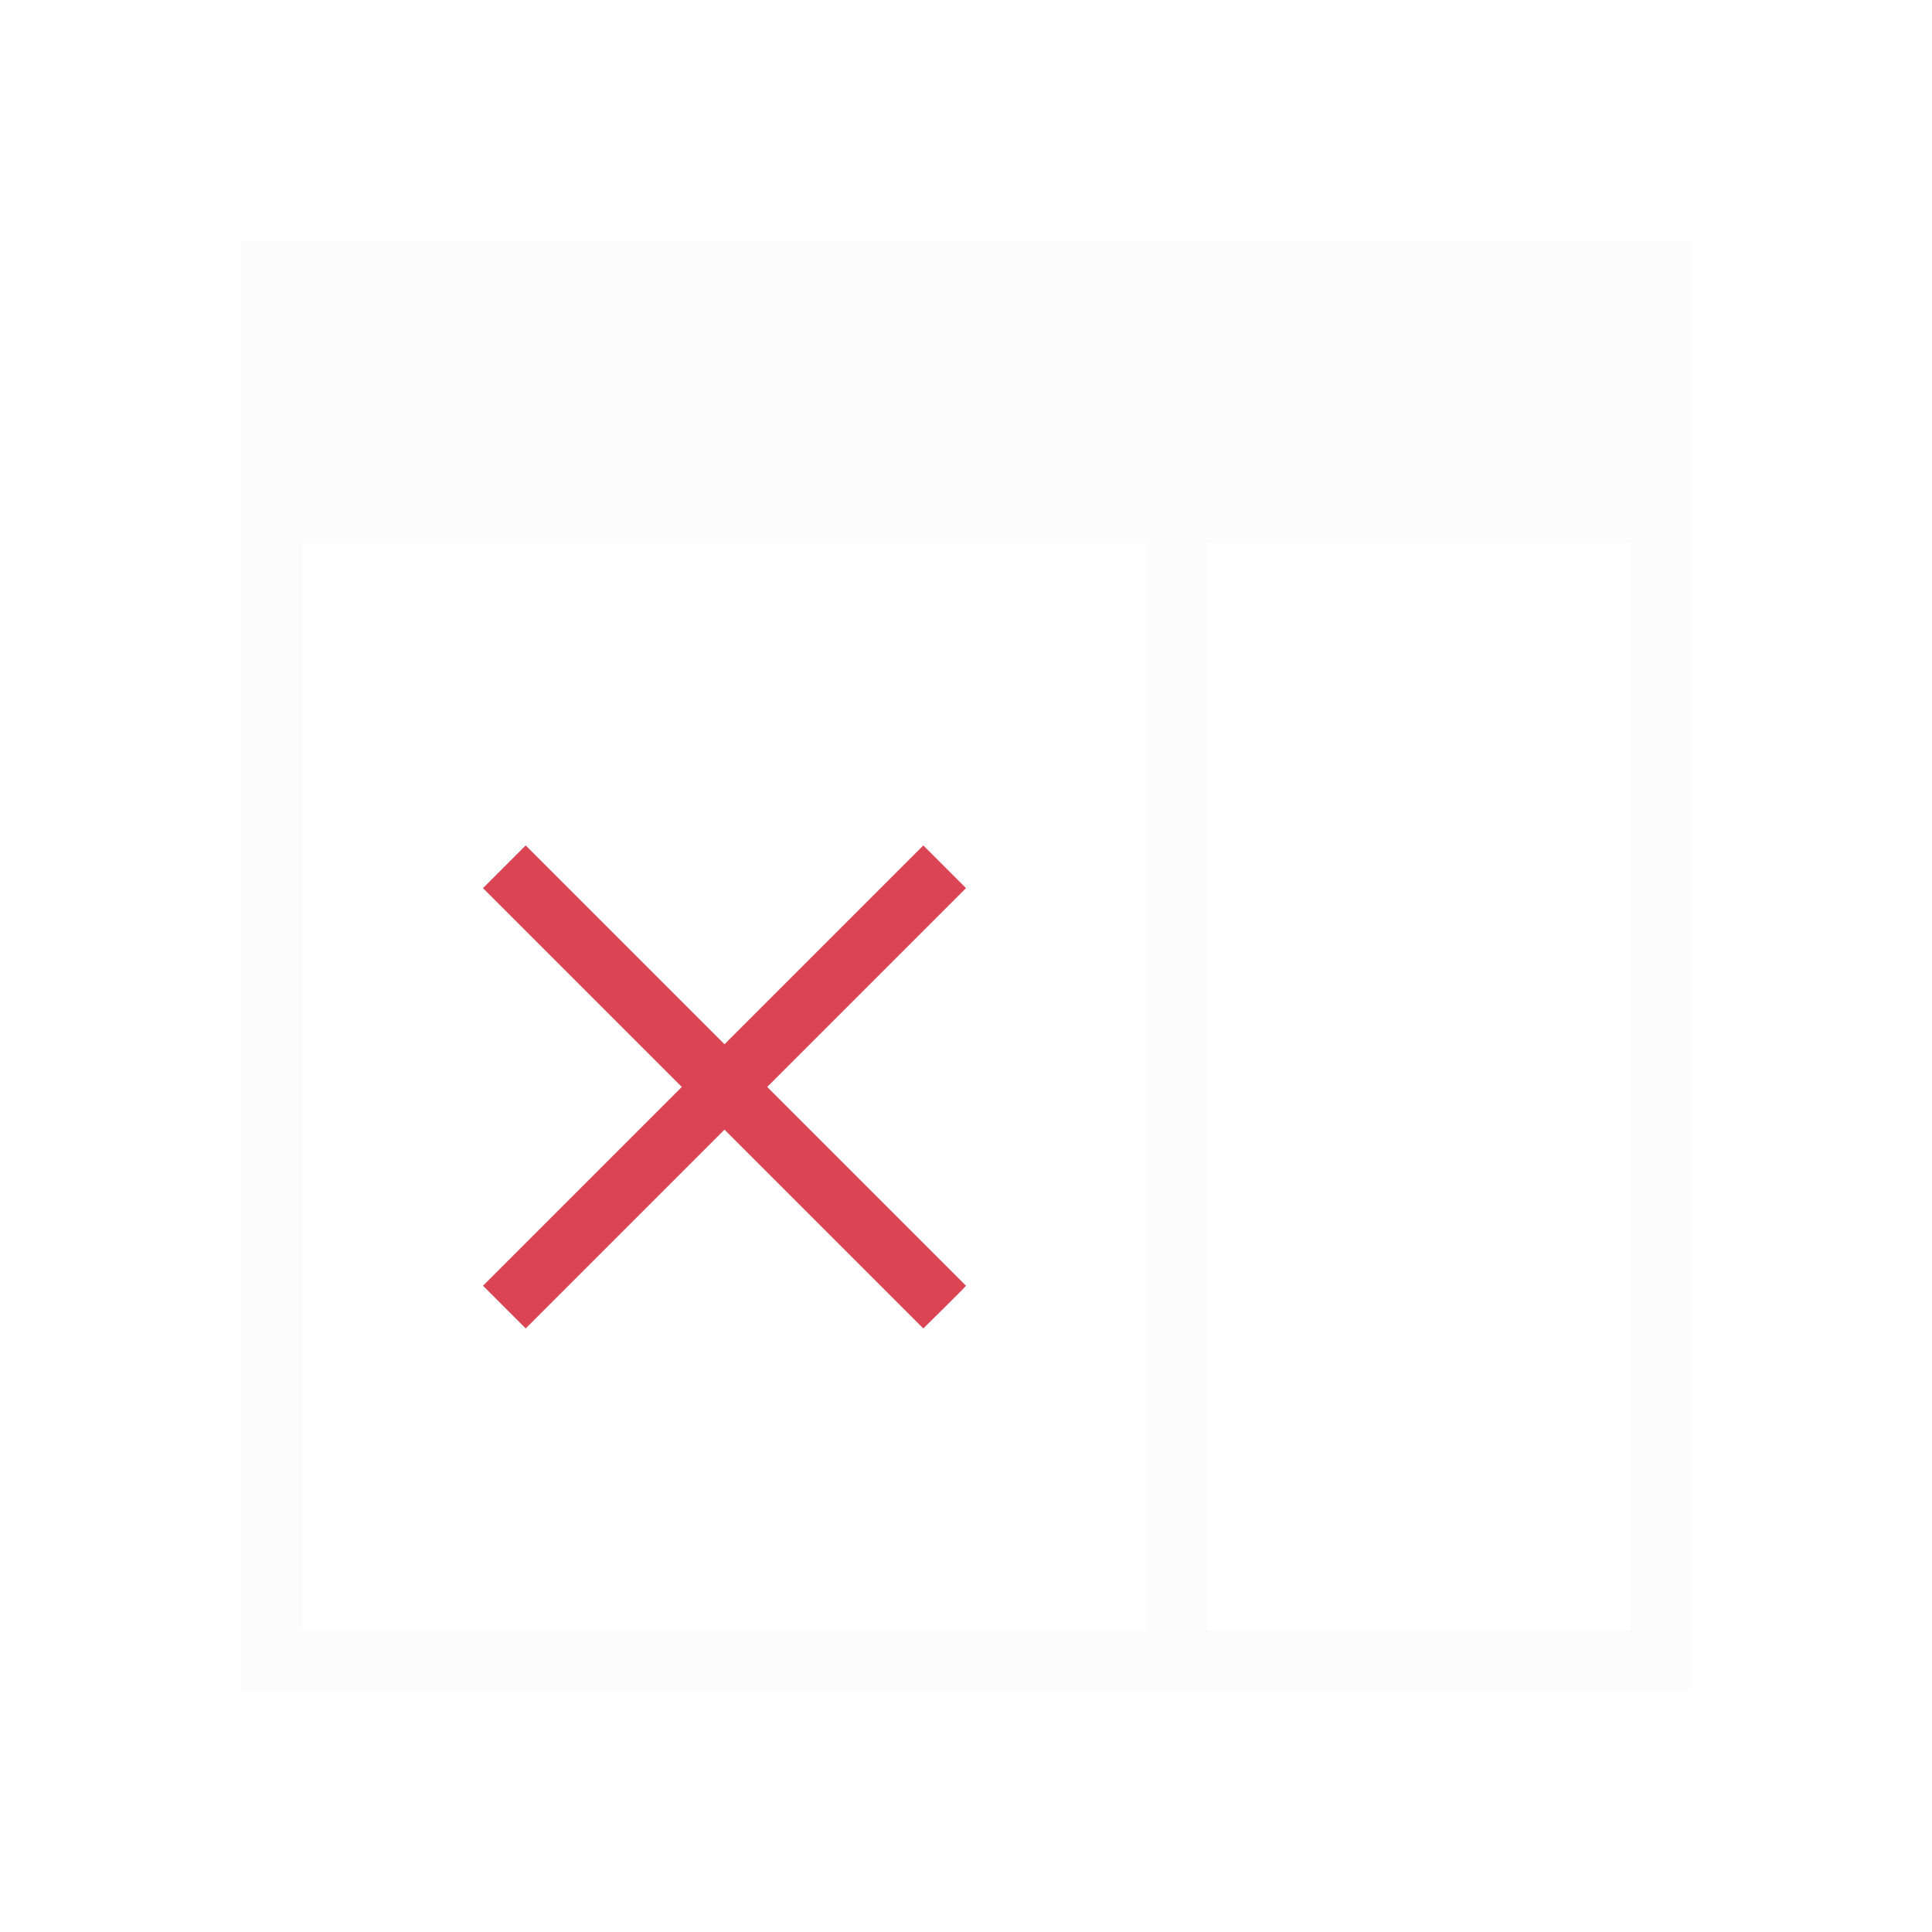
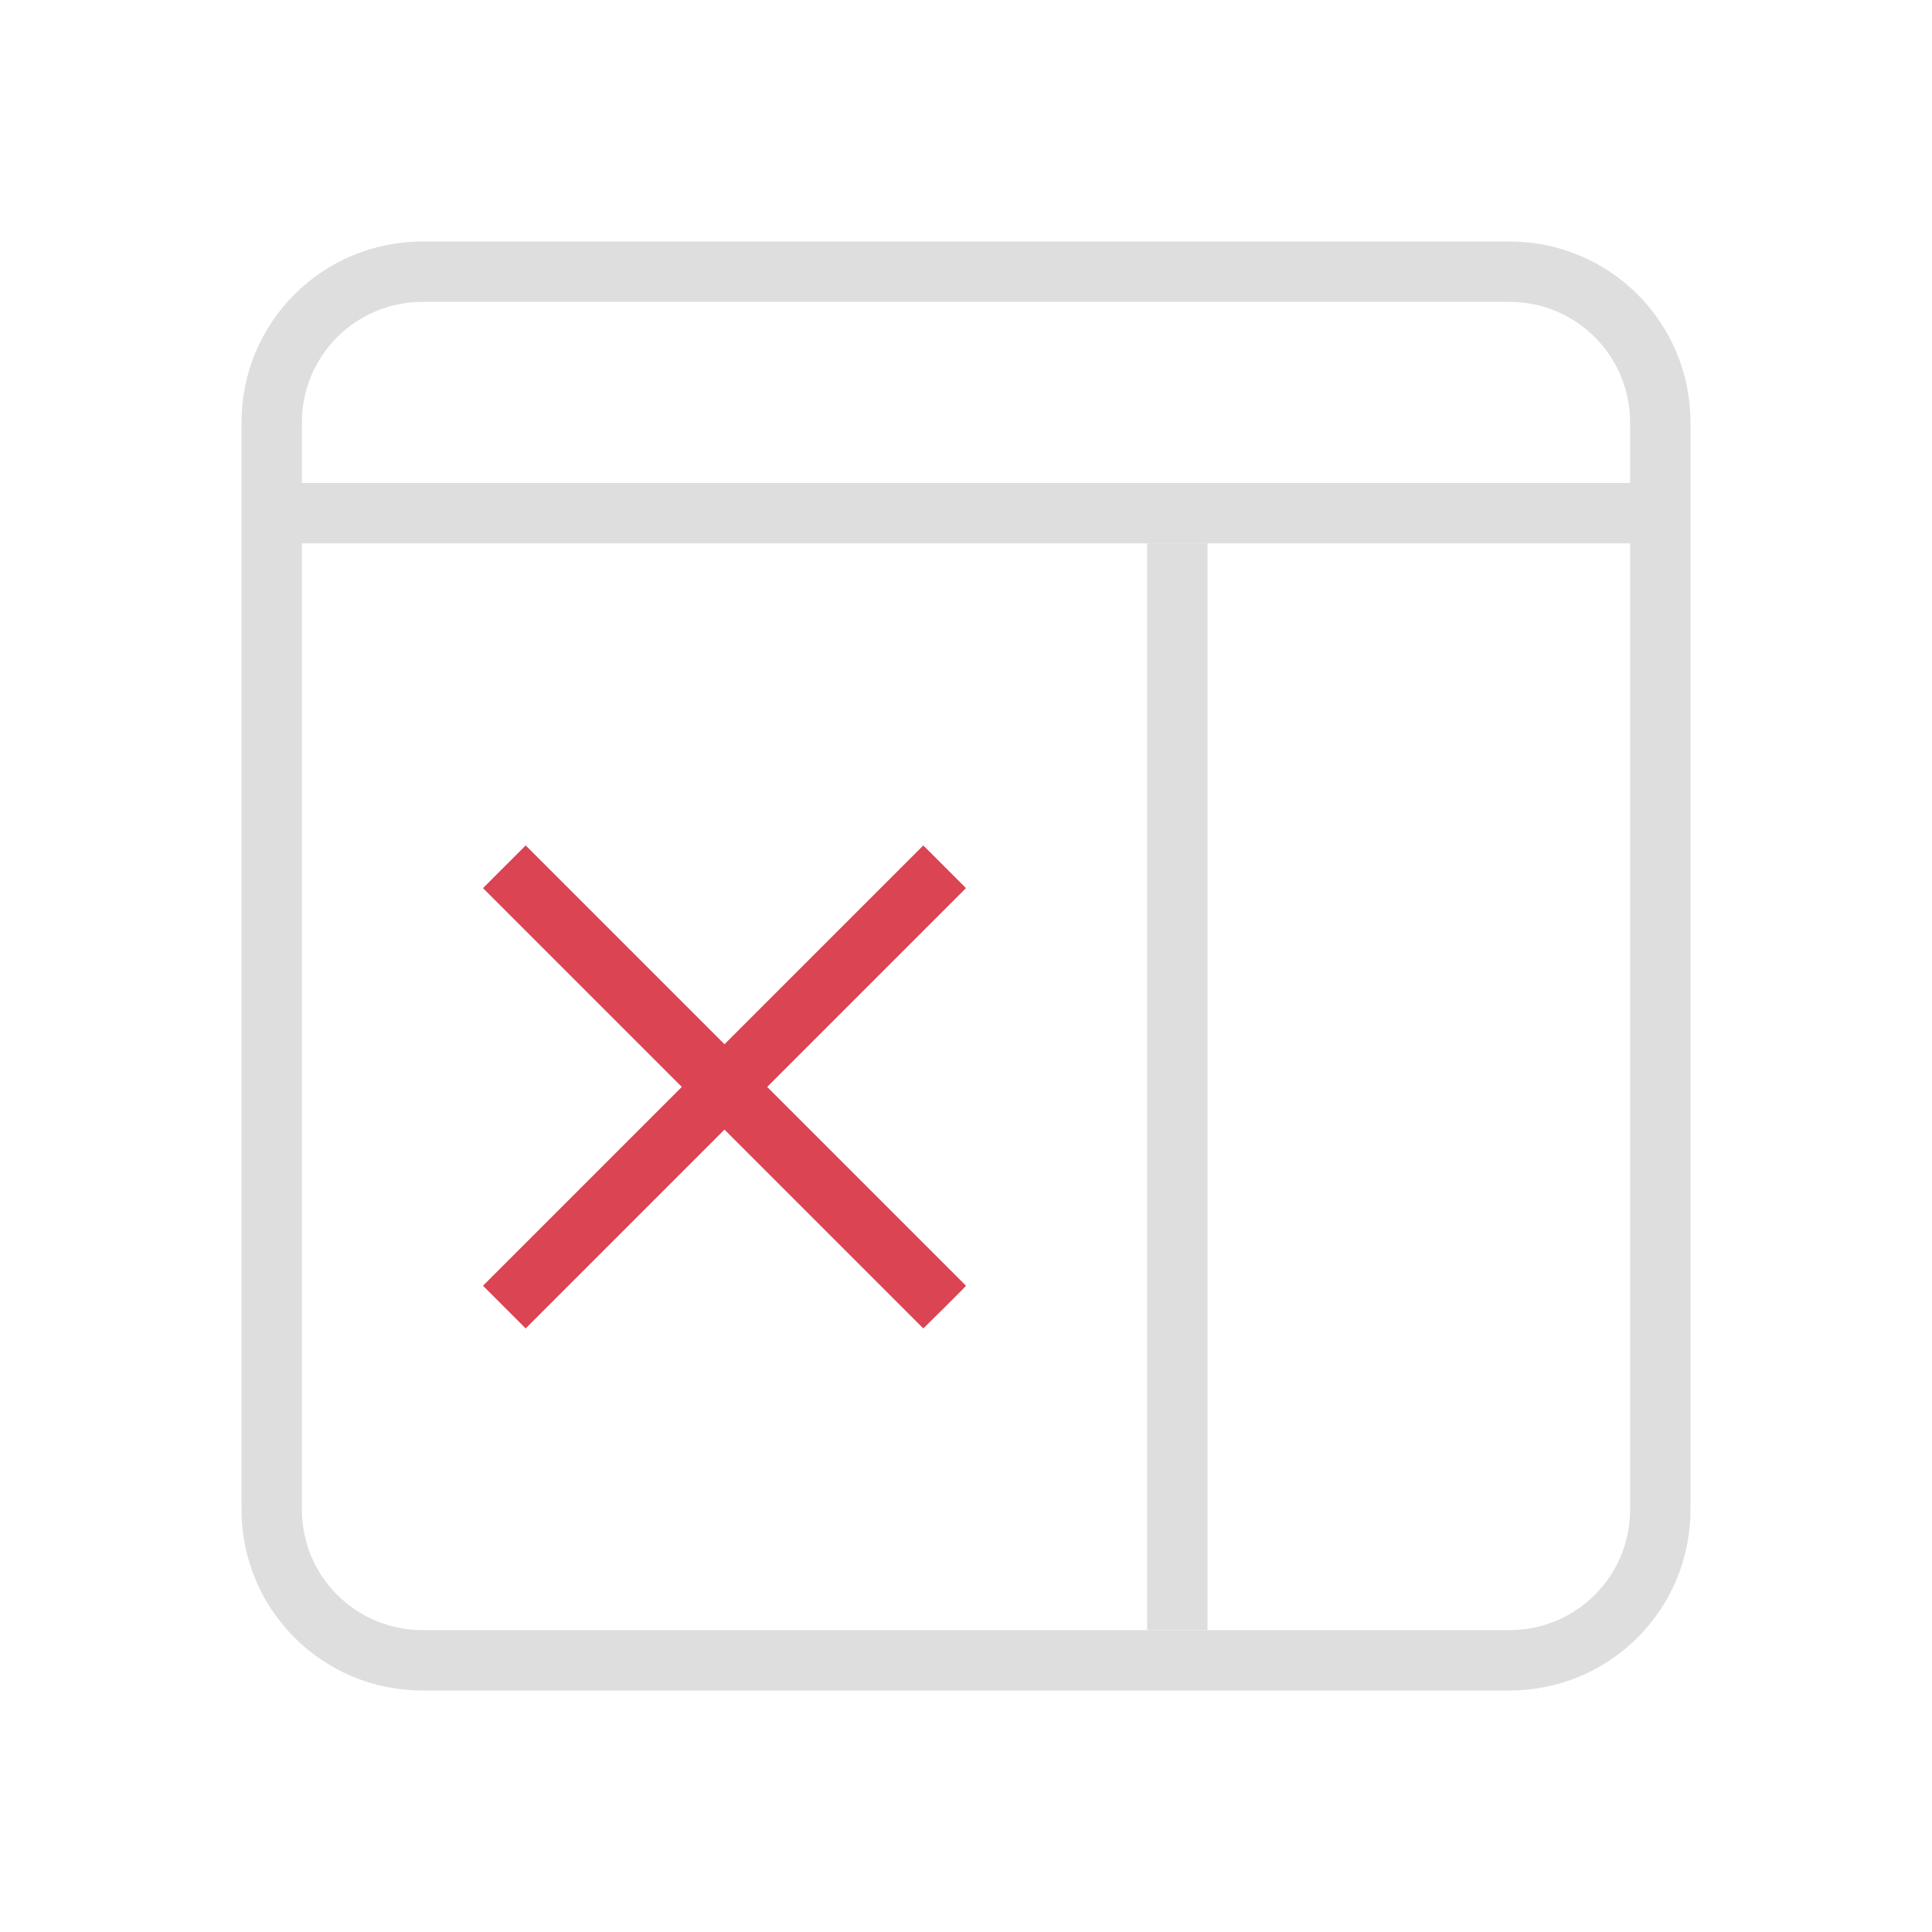
- <svg xmlns="http://www.w3.org/2000/svg" viewBox="0 0 32 32">
-   <defs id="defs3051">
-     <style type="text/css" id="current-color-scheme">.ColorScheme-Text { color: #fcfcfc; } </style>
+ <svg xmlns="http://www.w3.org/2000/svg" version="1.1" viewBox="0 0 32 32">
+   <defs>
+     <style id="current-color-scheme" type="text/css">.ColorScheme-Text {
+         color:#dedede;
+       }
+       .ColorScheme-NegativeText {
+         color:#da4453;
+       }</style>
  </defs>
-   <path style="fill:currentColor;fill-opacity:1;stroke:none" d="M 4 4 L 4 28 L 28 28 L 28 4 L 4 4 z M 5 9 L 19 9 L 19 27 L 5 27 L 5 9 z M 20 9 L 27 9 L 27 27 L 20 27 L 20 9 z " id="path79" class="ColorScheme-Text" />
-   <path style="fill:#da4453" id="path81" d="M 16,14.71 12.707,18.003 16,21.296 c -0.013,0.025 -0.707,0.707 -0.707,0.707 L 12,18.71 8.707,22.003 8,21.296 11.293,18.003 8,14.71 8.707,14.003 12,17.296 15.293,14.003 Z" />
+   <path class="ColorScheme-NegativeText" d="m16 14.71-3.293 3.293 3.293 3.293c-0.013 0.025-0.707 0.707-0.707 0.707l-3.293-3.293-3.293 3.293-0.707-0.707 3.293-3.293-3.293-3.293 0.707-0.707 3.293 3.293 3.293-3.293z" fill="currentColor" />
+   <path class="ColorScheme-Text" d="m7 4c-1.662 0-3 1.338-3 3v18c0 1.662 1.338 3 3 3h18c1.662 0 3-1.338 3-3v-18c0-1.662-1.338-3-3-3zm0 1h18c1.108 0 2 0.892 2 2v1h-22v-1c0-1.108 0.892-2 2-2zm-2 4h22v16c0 1.108-0.892 2-2 2h-18c-1.108 0-2-0.892-2-2z" fill="currentColor" />
+   <rect x="19" y="9" width="1" height="18" class="ColorScheme-Text" fill="currentColor" />
</svg>
